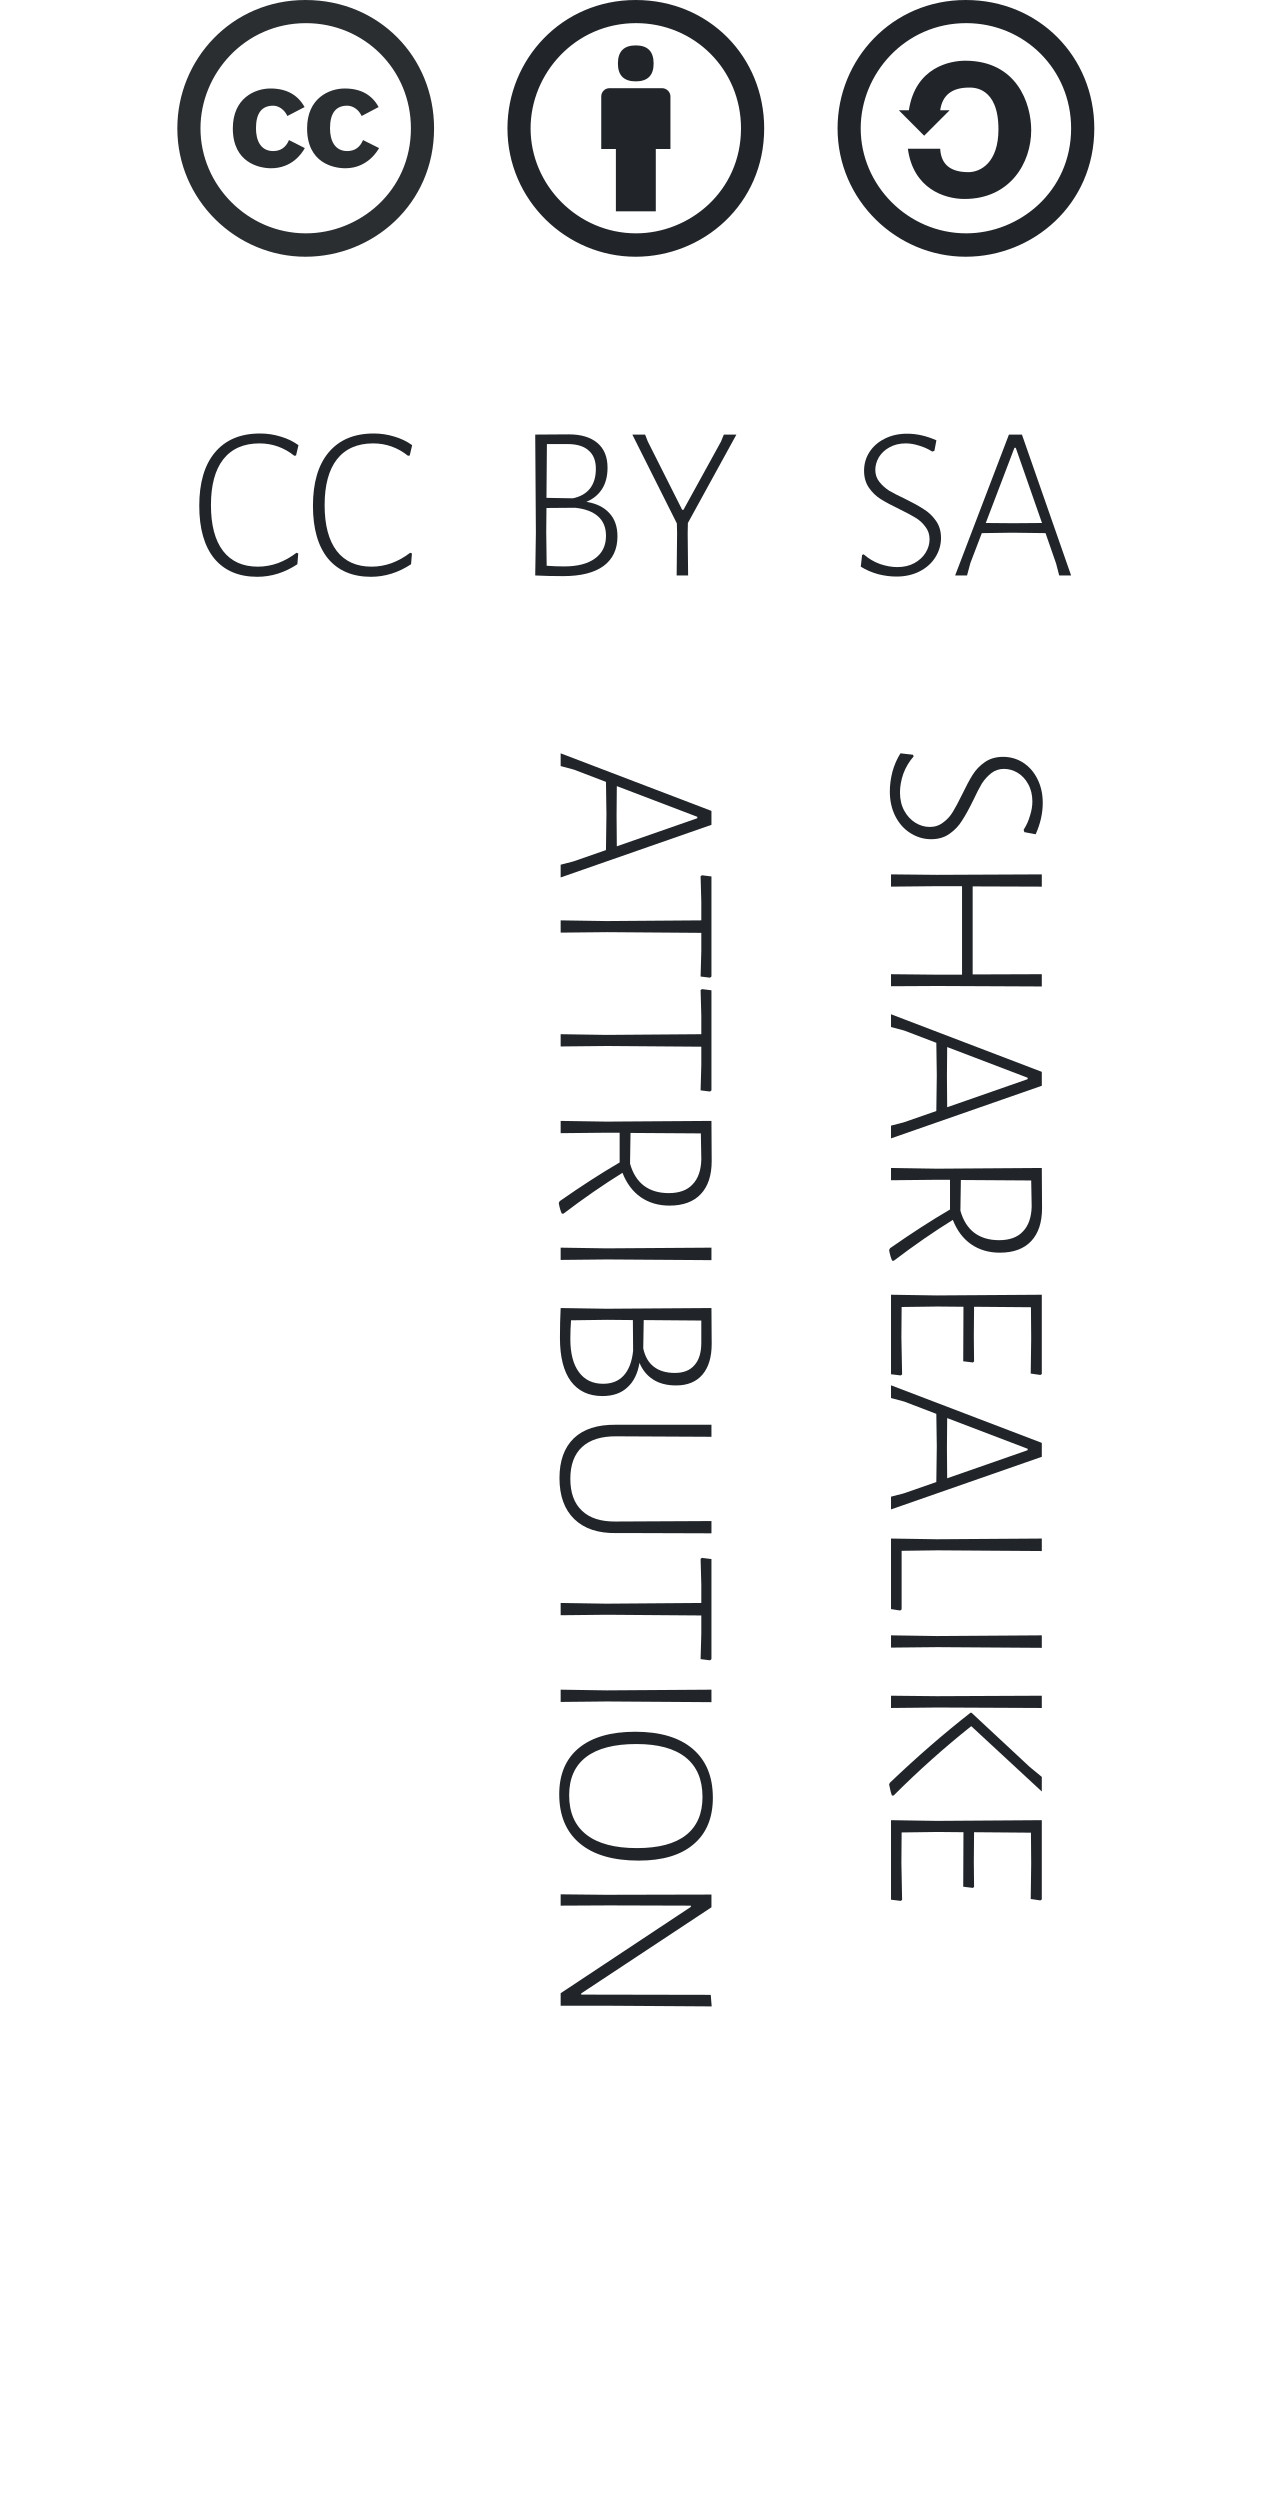
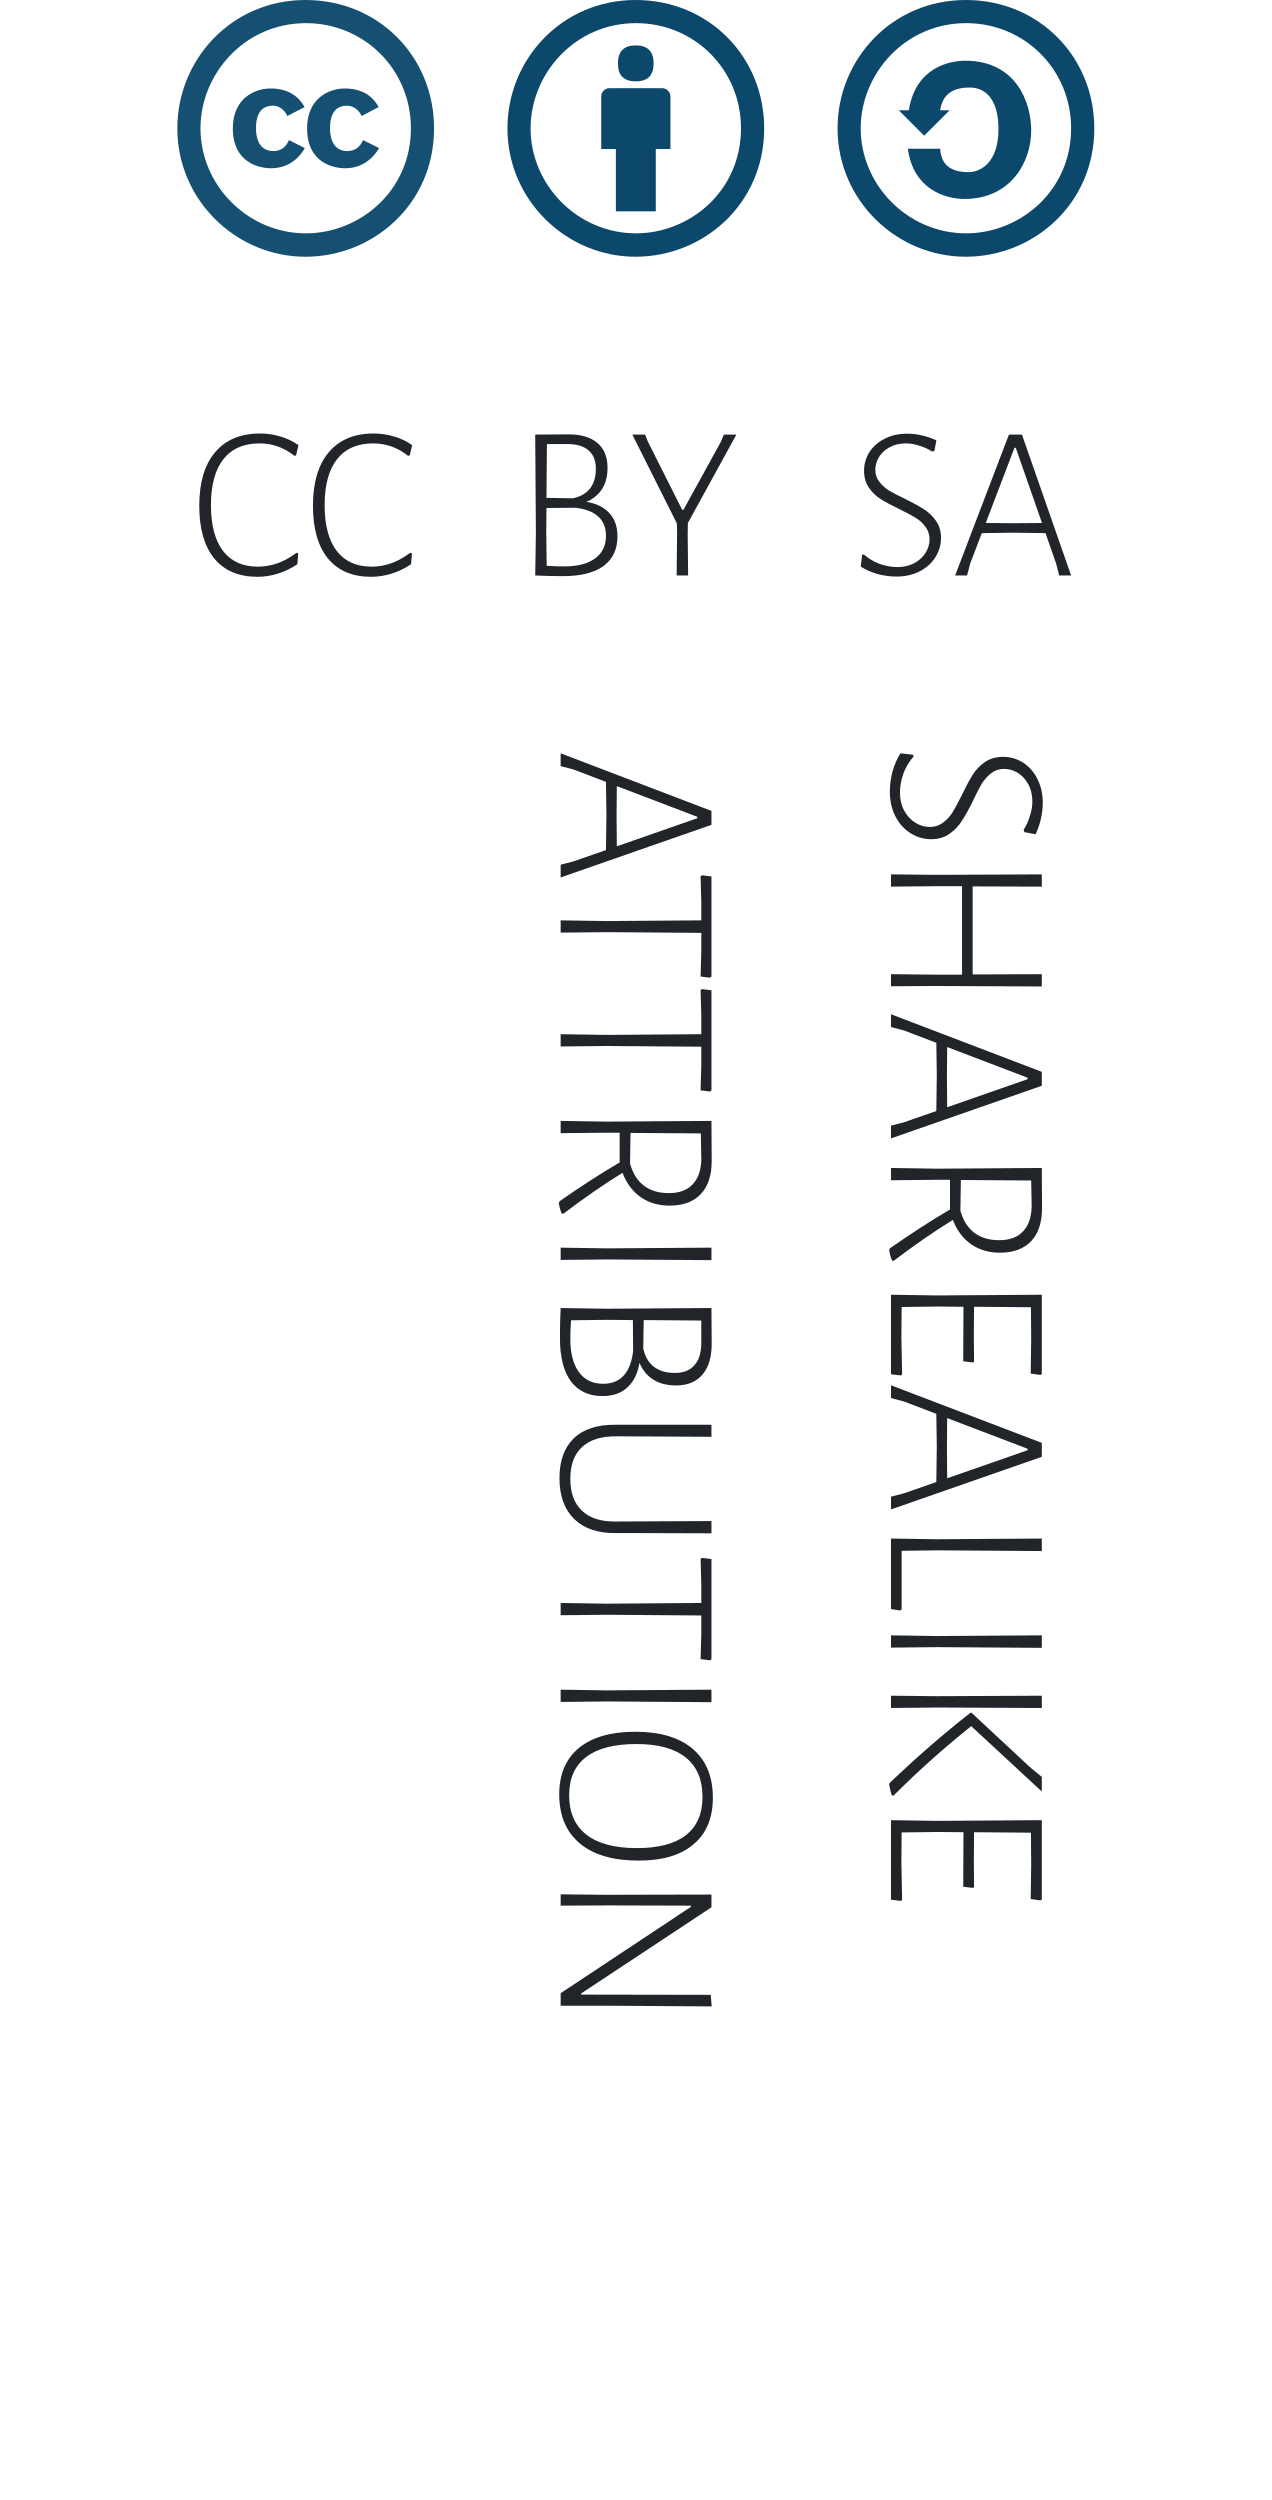
<svg xmlns="http://www.w3.org/2000/svg" width="147mm" height="289mm" viewBox="0 0 147 289" version="1.1" id="svg8">
  <defs id="defs2" />
  <g id="layer1" transform="translate(0,-8)">
    <g id="g2557" transform="matrix(0.4291124,0,0,0.4291124,-485.1733,-186.9193)">
      <g id="g4698" transform="translate(1520.265,18.64305)">
-         <path id="path958-6" d="m -307.571,464.435 -4.632,2.41 c -1.315,-2.73 -3.519,-2.779 -3.829,-2.779 -3.086,0 -4.632,2.037 -4.632,6.113 0,3.287 1.284,6.113 4.632,6.113 2.018,0 3.437,-0.989 4.263,-2.965 l 4.26,2.161 c -0.86,1.605 -3.582,5.435 -9.078,5.435 -3.151,0 -10.313,-1.439 -10.313,-10.744 0,-8.184 5.996,-10.745 10.128,-10.745 4.284,-0.002 7.349,1.666 9.202,5 z m 19.947,0 -4.571,2.41 c -1.325,-2.757 -3.586,-2.779 -3.89,-2.779 -3.087,0 -4.632,2.037 -4.632,6.113 0,3.284 1.287,6.113 4.632,6.113 2.015,0 3.437,-0.989 4.259,-2.965 l 4.323,2.161 c -0.293,0.523 -2.983,5.435 -9.076,5.435 -3.164,0 -10.313,-1.376 -10.313,-10.744 0,-8.181 5.992,-10.745 10.128,-10.745 4.282,-0.002 7.332,1.666 9.142,5 z m -19.706,-28.839 c -19.915,0 -34.52,16.044 -34.52,34.581 0,19.311 15.84,34.581 34.52,34.581 18.118,0 34.643,-14.065 34.643,-34.581 0,-19.225 -14.867,-34.581 -34.643,-34.581 z m 0.121,62.861 c -15.693,0 -28.404,-12.974 -28.404,-28.28 0,-14.7 11.912,-28.344 28.407,-28.344 15.691,0 28.281,12.474 28.281,28.343 -0.002,16.969 -13.899,28.281 -28.284,28.281 z" style="opacity:0.96;fill:#212529;fill-opacity:1;stroke-width:0.139" />
-         <path id="path815-1" d="m -209.008,461.587 v 14.139 h -3.946 v 16.803 h -10.751 v -16.789 h -3.946 v -14.153 c 0,-0.614 0.223,-1.143 0.641,-1.576 0.432,-0.432 0.962,-0.655 1.576,-0.655 h 14.209 c 0.572,0 1.088,0.223 1.548,0.655 0.432,0.446 0.669,0.962 0.669,1.576 z m -14.153,-8.882 c 0,-3.249 1.604,-4.88 4.811,-4.88 3.207,0 4.811,1.631 4.811,4.88 0,3.207 -1.604,4.811 -4.811,4.811 -3.207,0 -4.811,-1.604 -4.811,-4.811 z m 4.769,-17.109 c 19.773,0 34.637,15.352 34.637,34.581 0,20.512 -16.524,34.581 -34.637,34.581 -18.685,0 -34.526,-15.269 -34.526,-34.581 0,-18.532 14.599,-34.581 34.526,-34.581 z m 0.112,6.233 c -16.482,0 -28.404,13.651 -28.404,28.348 0,15.311 12.717,28.279 28.404,28.279 14.39,0 28.279,-11.309 28.279,-28.279 0.014,-15.868 -12.578,-28.348 -28.279,-28.348 z" style="fill:#212529;fill-opacity:1;stroke-width:0.139" />
-         <path id="path903" d="m -129.461,435.595 c 19.773,0 34.637,15.352 34.637,34.581 0,20.512 -16.524,34.581 -34.637,34.581 -18.685,0 -34.526,-15.269 -34.526,-34.581 0,-18.532 14.599,-34.581 34.526,-34.581 z m 0.112,6.233 c -16.482,0 -28.404,13.651 -28.404,28.348 0,15.311 12.717,28.279 28.404,28.279 14.39,0 28.279,-11.309 28.279,-28.279 0.014,-15.868 -12.578,-28.348 -28.279,-28.348 z m -15.436,23.468 c 1.813,-11.699 11.225,-13.345 15.185,-13.345 13.916,0 17.779,11.504 17.779,18.713 0,8.868 -5.717,18.532 -17.974,18.532 -5.424,0 -13.819,-2.789 -15.255,-13.526 h 8.715 c 0.209,4.197 2.733,6.303 7.6,6.303 3.249,0 8.088,-2.538 8.088,-11.546 0,-11.504 -6.847,-11.239 -7.906,-11.239 -4.615,0 -7.209,2.036 -7.781,6.108 h 2.538 l -6.86,6.86 -6.833,-6.86 z" style="fill:#212529;fill-opacity:1;stroke-width:0.139" />
+         <path id="path958-6" d="m -307.571,464.435 -4.632,2.41 c -1.315,-2.73 -3.519,-2.779 -3.829,-2.779 -3.086,0 -4.632,2.037 -4.632,6.113 0,3.287 1.284,6.113 4.632,6.113 2.018,0 3.437,-0.989 4.263,-2.965 l 4.26,2.161 c -0.86,1.605 -3.582,5.435 -9.078,5.435 -3.151,0 -10.313,-1.439 -10.313,-10.744 0,-8.184 5.996,-10.745 10.128,-10.745 4.284,-0.002 7.349,1.666 9.202,5 z m 19.947,0 -4.571,2.41 c -1.325,-2.757 -3.586,-2.779 -3.89,-2.779 -3.087,0 -4.632,2.037 -4.632,6.113 0,3.284 1.287,6.113 4.632,6.113 2.015,0 3.437,-0.989 4.259,-2.965 l 4.323,2.161 c -0.293,0.523 -2.983,5.435 -9.076,5.435 -3.164,0 -10.313,-1.376 -10.313,-10.744 0,-8.181 5.992,-10.745 10.128,-10.745 4.282,-0.002 7.332,1.666 9.142,5 z m -19.706,-28.839 c -19.915,0 -34.52,16.044 -34.52,34.581 0,19.311 15.84,34.581 34.52,34.581 18.118,0 34.643,-14.065 34.643,-34.581 0,-19.225 -14.867,-34.581 -34.643,-34.581 z m 0.121,62.861 c -15.693,0 -28.404,-12.974 -28.404,-28.28 0,-14.7 11.912,-28.344 28.407,-28.344 15.691,0 28.281,12.474 28.281,28.343 -0.002,16.969 -13.899,28.281 -28.284,28.281 z" style="opacity:0.96;fill:#0b486b;fill-opacity:1;stroke-width:0.139" />
+         <path id="path815-1" d="m -209.008,461.587 v 14.139 h -3.946 v 16.803 h -10.751 v -16.789 h -3.946 v -14.153 c 0,-0.614 0.223,-1.143 0.641,-1.576 0.432,-0.432 0.962,-0.655 1.576,-0.655 h 14.209 c 0.572,0 1.088,0.223 1.548,0.655 0.432,0.446 0.669,0.962 0.669,1.576 z m -14.153,-8.882 c 0,-3.249 1.604,-4.88 4.811,-4.88 3.207,0 4.811,1.631 4.811,4.88 0,3.207 -1.604,4.811 -4.811,4.811 -3.207,0 -4.811,-1.604 -4.811,-4.811 z m 4.769,-17.109 c 19.773,0 34.637,15.352 34.637,34.581 0,20.512 -16.524,34.581 -34.637,34.581 -18.685,0 -34.526,-15.269 -34.526,-34.581 0,-18.532 14.599,-34.581 34.526,-34.581 z m 0.112,6.233 c -16.482,0 -28.404,13.651 -28.404,28.348 0,15.311 12.717,28.279 28.404,28.279 14.39,0 28.279,-11.309 28.279,-28.279 0.014,-15.868 -12.578,-28.348 -28.279,-28.348 z" style="fill:#0b486b;fill-opacity:1;stroke-width:0.139" />
+         <path id="path903" d="m -129.461,435.595 c 19.773,0 34.637,15.352 34.637,34.581 0,20.512 -16.524,34.581 -34.637,34.581 -18.685,0 -34.526,-15.269 -34.526,-34.581 0,-18.532 14.599,-34.581 34.526,-34.581 z m 0.112,6.233 c -16.482,0 -28.404,13.651 -28.404,28.348 0,15.311 12.717,28.279 28.404,28.279 14.39,0 28.279,-11.309 28.279,-28.279 0.014,-15.868 -12.578,-28.348 -28.279,-28.348 z m -15.436,23.468 c 1.813,-11.699 11.225,-13.345 15.185,-13.345 13.916,0 17.779,11.504 17.779,18.713 0,8.868 -5.717,18.532 -17.974,18.532 -5.424,0 -13.819,-2.789 -15.255,-13.526 h 8.715 c 0.209,4.197 2.733,6.303 7.6,6.303 3.249,0 8.088,-2.538 8.088,-11.546 0,-11.504 -6.847,-11.239 -7.906,-11.239 -4.615,0 -7.209,2.036 -7.781,6.108 h 2.538 l -6.86,6.86 -6.833,-6.86 z" style="fill:#0b486b;fill-opacity:1;stroke-width:0.139" />
        <g aria-label="CC" transform="matrix(2.227343,0,0,2.227343,-1006.903,283.6902)" style="font-style:normal;font-variant:normal;font-weight:normal;font-stretch:normal;font-size:26.667px;line-height:1;font-family:Static;-inkscape-font-specification:Static;text-align:center;letter-spacing:0px;word-spacing:0px;text-anchor:middle;fill:#212529;fill-opacity:1;stroke:none" id="flowRoot6821-8-36">
          <path d="m 308.57,120.629 q 1.307,0 2.507,0.373 1.2,0.347 2.16,1.04 l -0.293,1.253 -0.213,0.027 q -1.867,-1.493 -4.213,-1.493 -2.853,0 -4.373,1.92 -1.493,1.92 -1.493,5.547 0,3.627 1.467,5.547 1.467,1.893 4.213,1.893 1.227,0 2.427,-0.427 1.2,-0.453 2.24,-1.253 l 0.213,0.08 -0.107,1.307 q -2.293,1.52 -4.853,1.52 -3.36,0 -5.2,-2.213 -1.813,-2.24 -1.813,-6.373 0,-4.187 1.893,-6.453 1.92,-2.293 5.44,-2.293 z" style="font-style:normal;font-variant:normal;font-weight:normal;font-stretch:normal;font-family:'Alegreya Sans Light';-inkscape-font-specification:'Alegreya Sans Light, ';fill:#212529;fill-opacity:1" id="path180" />
          <path d="m 322.32,120.629 q 1.307,0 2.507,0.373 1.2,0.347 2.16,1.04 l -0.293,1.253 -0.213,0.027 q -1.867,-1.493 -4.213,-1.493 -2.853,0 -4.373,1.92 -1.493,1.92 -1.493,5.547 0,3.627 1.467,5.547 1.467,1.893 4.213,1.893 1.227,0 2.427,-0.427 1.2,-0.453 2.24,-1.253 l 0.213,0.08 -0.107,1.307 q -2.293,1.52 -4.853,1.52 -3.36,0 -5.2,-2.213 -1.813,-2.24 -1.813,-6.373 0,-4.187 1.893,-6.453 1.92,-2.293 5.44,-2.293 z" style="font-style:normal;font-variant:normal;font-weight:normal;font-stretch:normal;font-family:'Alegreya Sans Light';-inkscape-font-specification:'Alegreya Sans Light, ';fill:#212529;fill-opacity:1" id="path182" />
        </g>
        <g aria-label="BY" transform="matrix(2.227343,0,0,2.227343,-919.954,283.6902)" style="font-style:normal;font-variant:normal;font-weight:normal;font-stretch:normal;font-size:26.667px;line-height:1;font-family:'Alegreya Sans Light';-inkscape-font-specification:'Alegreya Sans Light, ';text-align:center;letter-spacing:0px;word-spacing:0px;text-anchor:middle;fill:#212529;fill-opacity:1;stroke:none" id="flowRoot6821-8-2">
          <path d="m 309.022,128.895 q 1.813,0.293 2.773,1.36 0.987,1.04 0.987,2.827 0,2.32 -1.68,3.573 -1.68,1.227 -4.88,1.227 -1.867,0 -3.387,-0.08 l 0.08,-5.173 -0.08,-11.867 4.053,-0.027 q 2.24,0 3.467,1.04 1.227,1.04 1.227,2.987 0,1.547 -0.667,2.587 -0.667,1.04 -1.893,1.547 z m 1.147,-4 q 0,-1.467 -0.88,-2.213 -0.853,-0.773 -2.533,-0.773 h -2.507 l -0.053,6.507 3.2,0.053 q 1.36,-0.293 2.053,-1.173 0.72,-0.907 0.72,-2.4 z m -3.84,11.813 q 2.427,0 3.733,-0.96 1.333,-0.96 1.333,-2.747 0,-1.493 -0.96,-2.347 -0.96,-0.853 -2.773,-1.04 l -3.467,0.027 -0.027,2.907 0.053,4.08 q 1.04,0.08 2.107,0.08 z" style="" id="path185" />
          <path d="m 321.275,132.709 0.053,5.093 h -1.387 l 0.053,-5.093 -0.027,-1.2 -5.387,-10.747 h 1.547 l 0.32,0.827 4.16,8.267 h 0.16 l 4.533,-8.24 0.347,-0.853 h 1.52 l -5.867,10.693 z" style="" id="path187" />
        </g>
        <g aria-label="SA" transform="matrix(2.227343,0,0,2.227343,-829.2792,283.6902)" style="font-style:normal;font-variant:normal;font-weight:normal;font-stretch:normal;font-size:26.667px;line-height:1;font-family:'Alegreya Sans Light';-inkscape-font-specification:'Alegreya Sans Light, ';text-align:center;letter-spacing:0px;word-spacing:0px;text-anchor:middle;fill:#212529;fill-opacity:1;stroke:none" id="flowRoot6821-8-5">
          <path d="m 307.099,120.655 q 1.76,0 3.547,0.8 l -0.24,1.28 -0.267,0.08 q -0.747,-0.48 -1.6,-0.72 -0.827,-0.267 -1.6,-0.267 -1.12,0 -1.973,0.48 -0.827,0.453 -1.28,1.2 -0.427,0.747 -0.427,1.52 0,0.827 0.48,1.44 0.48,0.613 1.173,1.067 0.72,0.427 1.92,0.987 1.413,0.693 2.267,1.253 0.88,0.533 1.493,1.413 0.613,0.853 0.613,2.08 0,1.253 -0.693,2.347 -0.667,1.067 -1.92,1.707 -1.227,0.613 -2.773,0.613 -1.093,0 -2.24,-0.293 -1.147,-0.32 -2.08,-0.907 l 0.16,-1.413 0.187,-0.08 q 0.88,0.773 1.973,1.173 1.093,0.373 2.107,0.373 1.173,0 2.053,-0.48 0.88,-0.48 1.36,-1.253 0.48,-0.773 0.48,-1.627 0,-0.88 -0.507,-1.52 -0.48,-0.667 -1.2,-1.093 -0.693,-0.427 -1.947,-1.04 -1.387,-0.667 -2.24,-1.2 -0.853,-0.533 -1.44,-1.387 -0.587,-0.853 -0.587,-2.053 0,-1.227 0.64,-2.24 0.667,-1.04 1.84,-1.627 1.2,-0.613 2.72,-0.613 z" style="" id="path190" />
          <path d="m 326.939,137.802 h -1.44 l -0.373,-1.44 -1.28,-3.68 -4.053,-0.053 -3.653,0.053 -1.387,3.627 -0.4,1.493 h -1.44 l 6.507,-17.04 h 1.573 z m -3.52,-6.347 -3.173,-9.093 h -0.16 l -3.467,9.093 3.333,0.027 z" style="" id="path192" />
        </g>
        <g aria-label="ATTRIBUTION" transform="matrix(0,2.383999,-2.383999,0,89.93506,61.66618)" style="font-style:normal;font-variant:normal;font-weight:normal;font-stretch:normal;font-size:26.667px;line-height:1;font-family:'Alegreya Sans Light';-inkscape-font-specification:'Alegreya Sans Light, ';text-align:center;letter-spacing:0px;word-spacing:0px;text-anchor:middle;fill:#212529;fill-opacity:1;stroke:none" id="flowRoot6821-8-6-3-2-8">
          <path d="m 256.002,137.802 h -1.44 l -0.373,-1.44 -1.28,-3.68 -4.053,-0.053 -3.653,0.053 -1.387,3.627 -0.4,1.493 h -1.44 l 6.507,-17.04 h 1.573 z m -3.52,-6.347 -3.173,-9.093 h -0.16 l -3.467,9.093 3.333,0.027 z" style="" id="path195" />
          <path d="m 267.33,120.922 -0.133,1.067 -2.853,-0.08 h -2.08 l -0.08,10.64 0.053,5.253 h -1.387 l 0.08,-5.173 -0.08,-10.72 h -2.08 l -2.907,0.08 -0.107,-0.16 0.133,-1.067 h 11.307 z" style="" id="path197" />
          <path d="m 280.194,120.922 -0.133,1.067 -2.853,-0.08 h -2.08 l -0.08,10.64 0.053,5.253 h -1.387 l 0.08,-5.173 -0.08,-10.72 h -2.08 l -2.907,0.08 -0.107,-0.16 0.133,-1.067 h 11.307 z" style="" id="path199" />
          <path d="m 289.379,130.815 q 2,3.227 4.613,6.667 v 0.187 q -0.427,0.213 -1.2,0.347 l -0.213,-0.107 q -2.587,-3.707 -4.373,-6.773 h -3.36 v 1.413 l 0.053,5.253 h -1.387 l 0.08,-5.173 -0.08,-11.867 4.533,-0.027 q 2.427,0 3.733,1.227 1.307,1.227 1.307,3.547 0,1.867 -0.96,3.253 -0.96,1.36 -2.747,2.053 z m -4.507,-0.907 3.467,0.053 q 1.627,-0.453 2.48,-1.547 0.853,-1.12 0.853,-2.827 0,-1.787 -0.987,-2.693 -0.96,-0.933 -2.8,-0.987 l -2.96,0.053 z" style="" id="path201" />
          <path d="m 299.169,132.549 0.053,5.253 h -1.387 l 0.08,-5.173 -0.08,-11.867 h 1.413 z" style="" id="path203" />
          <path d="m 310.845,128.895 q 1.813,0.293 2.773,1.36 0.987,1.04 0.987,2.827 0,2.32 -1.68,3.573 -1.68,1.227 -4.88,1.227 -1.867,0 -3.387,-0.08 l 0.08,-5.173 -0.08,-11.867 4.053,-0.027 q 2.24,0 3.467,1.04 1.227,1.04 1.227,2.987 0,1.547 -0.667,2.587 -0.667,1.04 -1.893,1.547 z m 1.147,-4 q 0,-1.467 -0.88,-2.213 -0.853,-0.773 -2.533,-0.773 h -2.507 l -0.053,6.507 3.2,0.053 q 1.36,-0.293 2.053,-1.173 0.72,-0.907 0.72,-2.4 z m -3.84,11.813 q 2.427,0 3.733,-0.96 1.333,-0.96 1.333,-2.747 0,-1.493 -0.96,-2.347 -0.96,-0.853 -2.773,-1.04 l -3.467,0.027 -0.027,2.907 0.053,4.08 q 1.04,0.08 2.107,0.08 z" style="" id="path205" />
          <path d="m 330.088,129.455 v 2.053 q 0.053,3.067 -1.573,4.747 -1.627,1.68 -4.64,1.68 -2.933,0 -4.507,-1.627 -1.547,-1.627 -1.52,-4.693 v -10.853 h 1.36 l -0.053,10.72 q -0.027,2.56 1.2,3.893 1.227,1.333 3.6,1.333 2.373,0 3.6,-1.307 1.253,-1.307 1.227,-3.787 l -0.053,-10.853 h 1.387 z" style="" id="path207" />
          <path d="m 344.465,120.922 -0.133,1.067 -2.853,-0.08 h -2.08 l -0.08,10.64 0.053,5.253 h -1.387 l 0.08,-5.173 -0.08,-10.72 h -2.08 l -2.907,0.08 -0.107,-0.16 0.133,-1.067 h 11.307 z" style="" id="path209" />
          <path d="m 349.117,132.549 0.053,5.253 h -1.387 l 0.08,-5.173 -0.08,-11.867 h 1.413 z" style="" id="path211" />
          <path d="m 359.979,120.602 q 3.44,0 5.28,2.187 1.84,2.16 1.84,6.187 0,4.347 -1.947,6.667 -1.947,2.32 -5.547,2.32 -3.387,0 -5.227,-2.213 -1.84,-2.24 -1.84,-6.373 0,-4.213 1.92,-6.48 1.947,-2.293 5.52,-2.293 z m -0.08,1.173 q -2.933,0 -4.453,1.893 -1.52,1.893 -1.52,5.573 0,3.76 1.467,5.68 1.467,1.92 4.32,1.92 2.933,0 4.453,-1.947 1.52,-1.947 1.52,-5.707 0,-3.68 -1.467,-5.547 -1.467,-1.867 -4.32,-1.867 z" style="" id="path213" />
          <path d="m 383.495,132.949 v 4.853 h -1.413 l -9.76,-14.72 h -0.133 l -0.027,9.253 0.027,5.467 h -1.28 l 0.053,-5.067 -0.027,-11.973 h 1.44 l 9.733,14.72 h 0.133 l 0.027,-14.64 1.307,-0.107 z" style="" id="path215" />
        </g>
        <g aria-label="SHAREALIKE" transform="matrix(0,2.383999,-2.383999,0,178.9305,44.05041)" style="font-style:normal;font-variant:normal;font-weight:normal;font-stretch:normal;font-size:26.667px;line-height:1;font-family:'Alegreya Sans Light';-inkscape-font-specification:'Alegreya Sans Light, ';text-align:center;letter-spacing:0px;word-spacing:0px;text-anchor:middle;fill:#212529;fill-opacity:1;stroke:none" id="flowRoot6821-8-6-3-2-8-5">
          <path d="m 254.964,120.655 q 1.76,0 3.547,0.8 l -0.24,1.28 -0.267,0.08 q -0.747,-0.48 -1.6,-0.72 -0.827,-0.267 -1.6,-0.267 -1.12,0 -1.973,0.48 -0.827,0.453 -1.28,1.2 -0.427,0.747 -0.427,1.52 0,0.827 0.48,1.44 0.48,0.613 1.173,1.067 0.72,0.427 1.92,0.987 1.413,0.693 2.267,1.253 0.88,0.533 1.493,1.413 0.613,0.853 0.613,2.08 0,1.253 -0.693,2.347 -0.667,1.067 -1.92,1.707 -1.227,0.613 -2.773,0.613 -1.093,0 -2.24,-0.293 -1.147,-0.32 -2.08,-0.907 l 0.16,-1.413 0.187,-0.08 q 0.88,0.773 1.973,1.173 1.093,0.373 2.107,0.373 1.173,0 2.053,-0.48 0.88,-0.48 1.36,-1.253 0.48,-0.773 0.48,-1.627 0,-0.88 -0.507,-1.52 -0.48,-0.667 -1.2,-1.093 -0.693,-0.427 -1.947,-1.04 -1.387,-0.667 -2.24,-1.2 -0.853,-0.533 -1.44,-1.387 -0.587,-0.853 -0.587,-2.053 0,-1.227 0.64,-2.24 0.667,-1.04 1.84,-1.627 1.2,-0.613 2.72,-0.613 z" style="" id="path218" />
          <path d="m 275.657,132.549 0.027,5.253 h -1.36 l 0.053,-5.173 v -2.853 h -10 v 2.773 l 0.053,5.253 h -1.387 l 0.053,-5.173 -0.053,-11.867 h 1.387 l -0.027,7.813 h 9.947 l -0.027,-7.813 h 1.387 z" style="" id="path220" />
          <path d="m 292.877,137.802 h -1.44 l -0.373,-1.44 -1.28,-3.68 -4.053,-0.053 -3.653,0.053 -1.387,3.627 -0.4,1.493 h -1.44 l 6.507,-17.04 h 1.573 z m -3.52,-6.347 -3.173,-9.093 h -0.16 l -3.467,9.093 3.333,0.027 z" style="" id="path222" />
          <path d="m 302.087,130.815 q 2,3.227 4.613,6.667 v 0.187 q -0.427,0.213 -1.2,0.347 l -0.213,-0.107 q -2.587,-3.707 -4.373,-6.773 h -3.36 v 1.413 l 0.053,5.253 h -1.387 l 0.08,-5.173 -0.08,-11.867 4.533,-0.027 q 2.427,0 3.733,1.227 1.307,1.227 1.307,3.547 0,1.867 -0.96,3.253 -0.96,1.36 -2.747,2.053 z m -4.507,-0.907 3.467,0.053 q 1.627,-0.453 2.48,-1.547 0.853,-1.12 0.853,-2.827 0,-1.787 -0.987,-2.693 -0.96,-0.933 -2.8,-0.987 l -2.96,0.053 z" style="" id="path224" />
          <path d="m 319.664,136.709 -0.133,1.093 h -8.987 l 0.08,-5.173 -0.08,-11.867 h 8.96 l 0.107,0.16 -0.16,1.093 -3.973,-0.053 -3.52,0.027 -0.053,6.427 3.333,0.027 2.853,-0.027 0.107,0.133 -0.133,1.093 -6.16,-0.027 -0.027,2.933 0.053,4.053 3.44,0.027 4.187,-0.08 z" style="" id="path226" />
          <path d="m 334.804,137.802 h -1.44 l -0.373,-1.44 -1.28,-3.68 -4.053,-0.053 -3.653,0.053 -1.387,3.627 -0.4,1.493 h -1.44 l 6.507,-17.04 h 1.573 z m -3.52,-6.347 -3.173,-9.093 h -0.16 l -3.467,9.093 3.333,0.027 z" style="" id="path228" />
          <path d="m 346.228,136.762 -0.16,1.04 h -7.973 l 0.08,-5.173 -0.08,-11.867 h 1.413 l -0.08,11.787 0.053,4.053 h 6.613 z" style="" id="path230" />
          <path d="m 350.367,132.549 0.053,5.253 h -1.387 l 0.08,-5.173 -0.08,-11.867 h 1.413 z" style="" id="path232" />
          <path d="m 357.189,132.549 0.053,5.253 h -1.387 l 0.053,-5.173 -0.053,-11.867 h 1.387 z m 2.107,-3.813 q 3.653,4.587 7.84,8.773 v 0.187 q -0.4,0.16 -1.253,0.32 l -0.187,-0.08 q -4.427,-4.64 -7.92,-9.12 v -0.107 l 6.133,-6.587 1.12,-1.36 h 1.653 z" style="" id="path234" />
          <path d="m 379.039,136.709 -0.133,1.093 h -8.987 l 0.08,-5.173 -0.08,-11.867 h 8.96 l 0.107,0.16 -0.16,1.093 -3.973,-0.053 -3.52,0.027 -0.053,6.427 3.333,0.027 2.853,-0.027 0.107,0.133 -0.133,1.093 -6.16,-0.027 -0.027,2.933 0.053,4.053 3.44,0.027 4.187,-0.08 z" style="" id="path236" />
        </g>
      </g>
      <g style="fill:#212529;fill-opacity:1" transform="matrix(5.328552,0,0,5.328552,1046.473,-434.8444)" id="g2833" />
      <g style="fill:#212529;fill-opacity:1" transform="translate(23.18588)" id="g1762" />
    </g>
  </g>
</svg>
